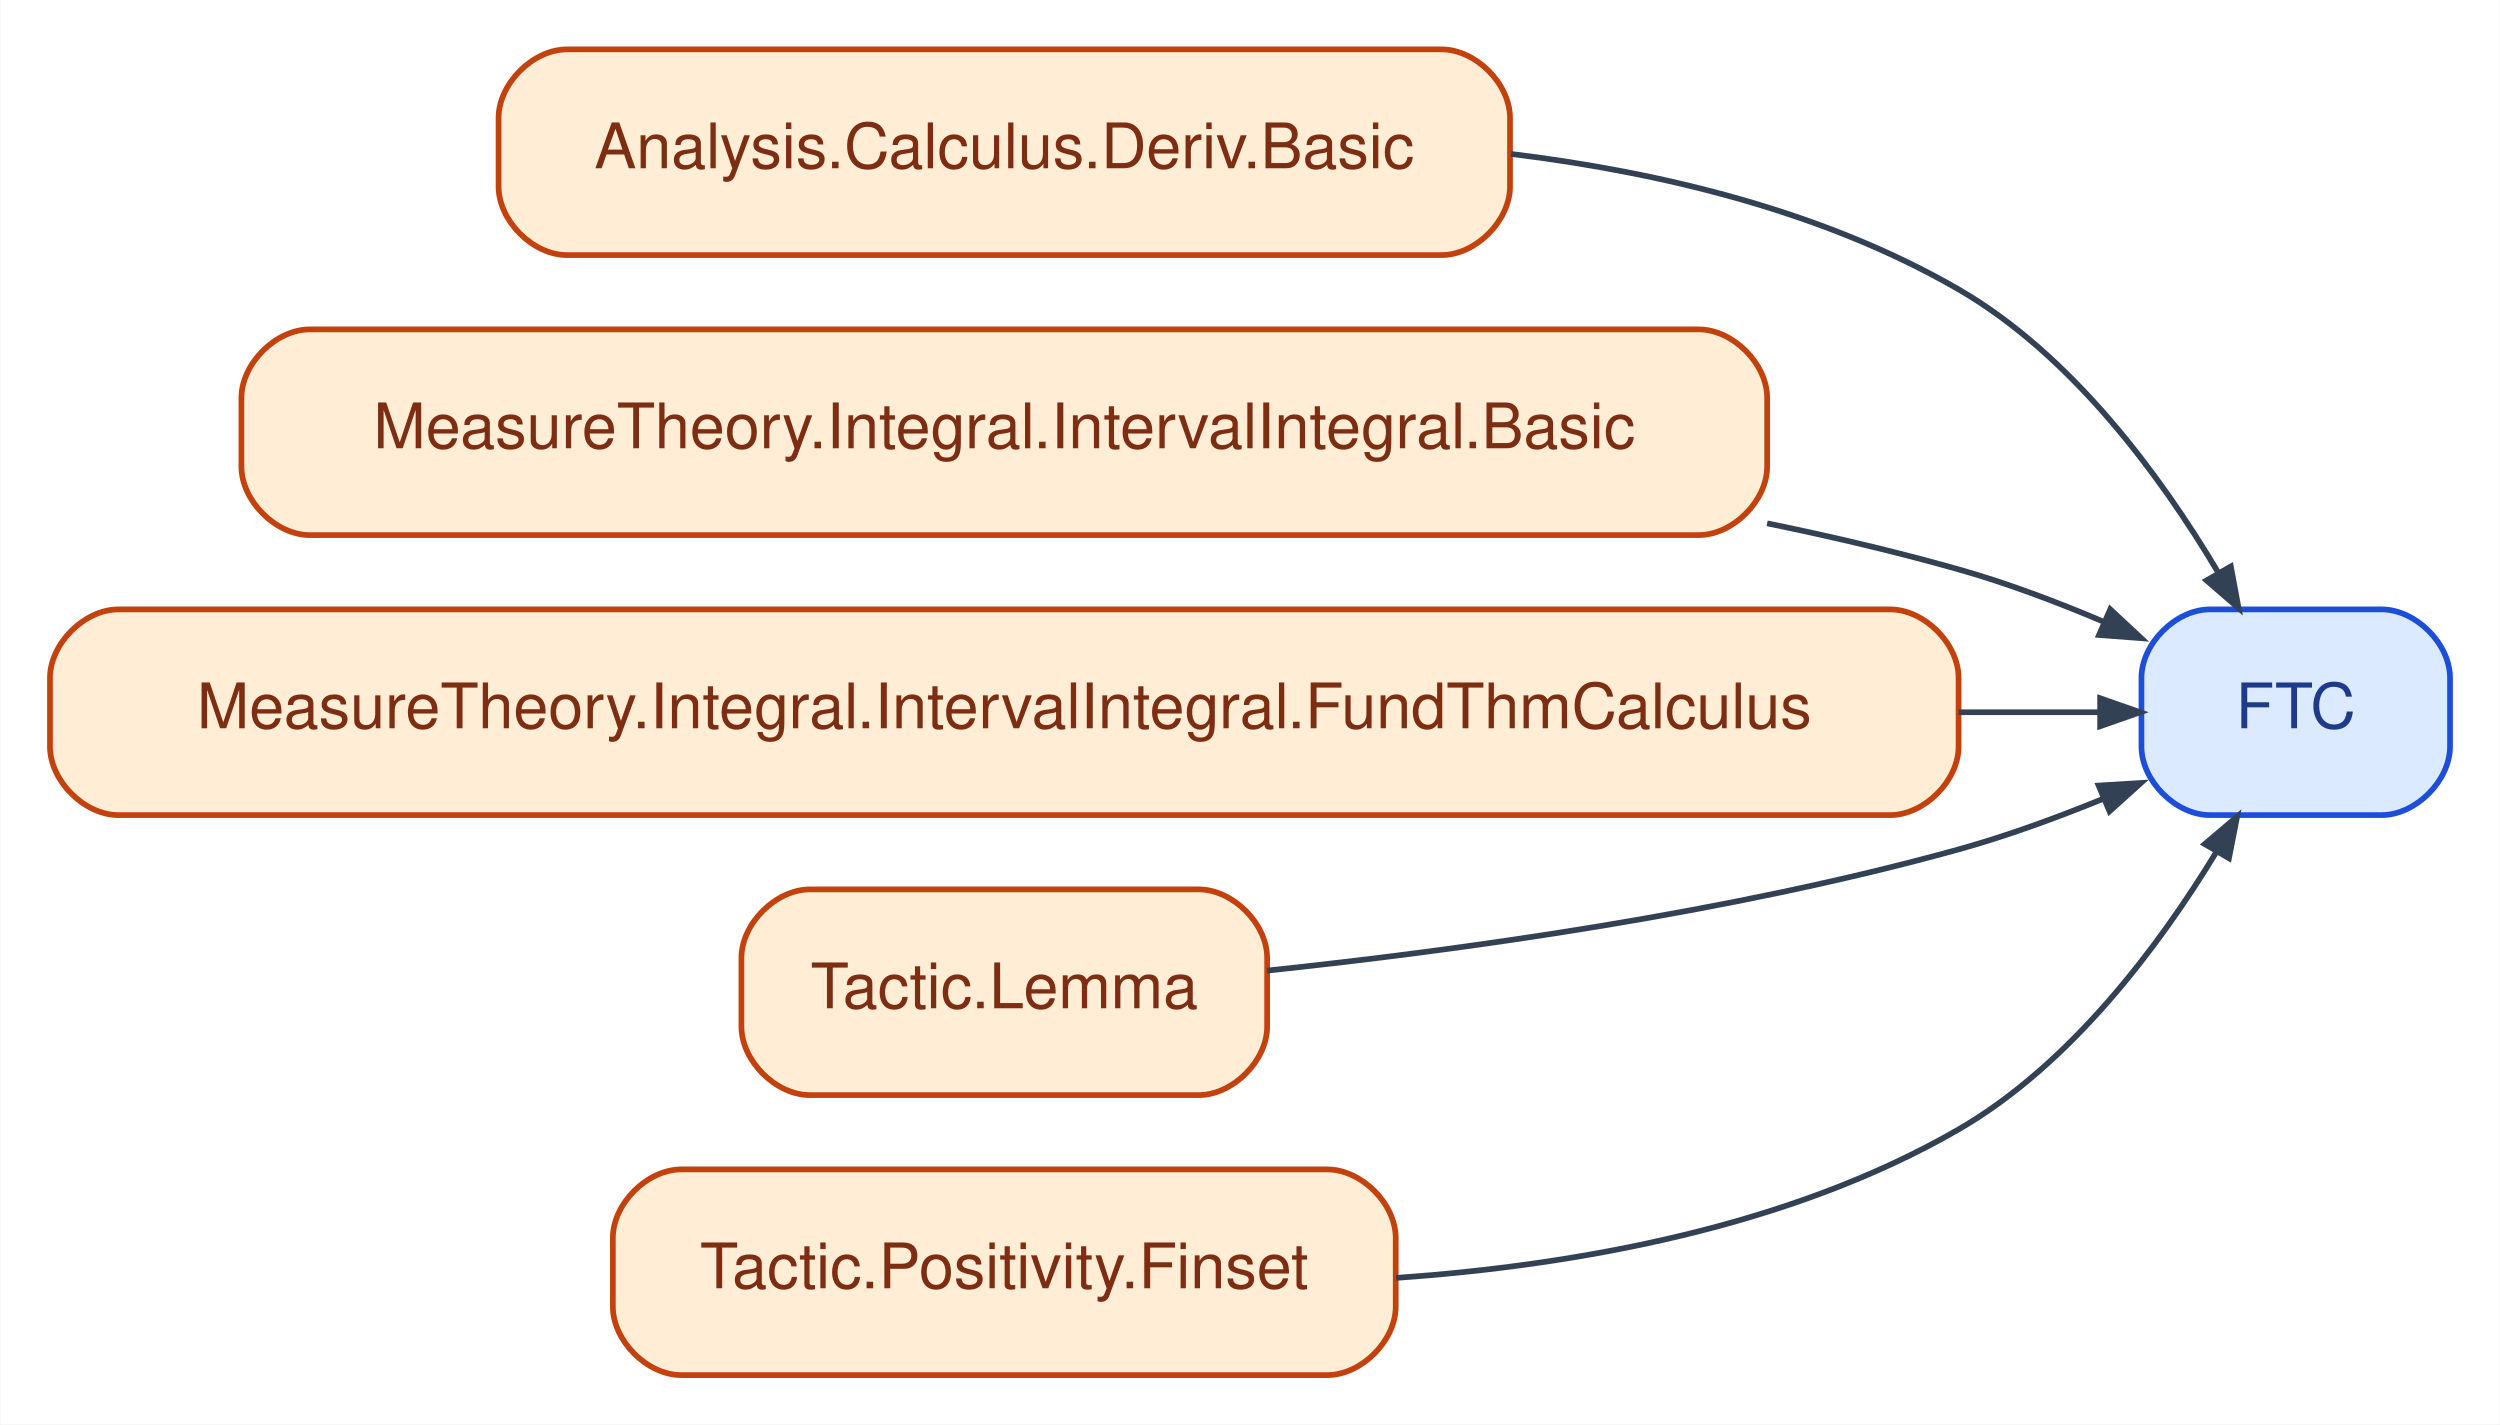
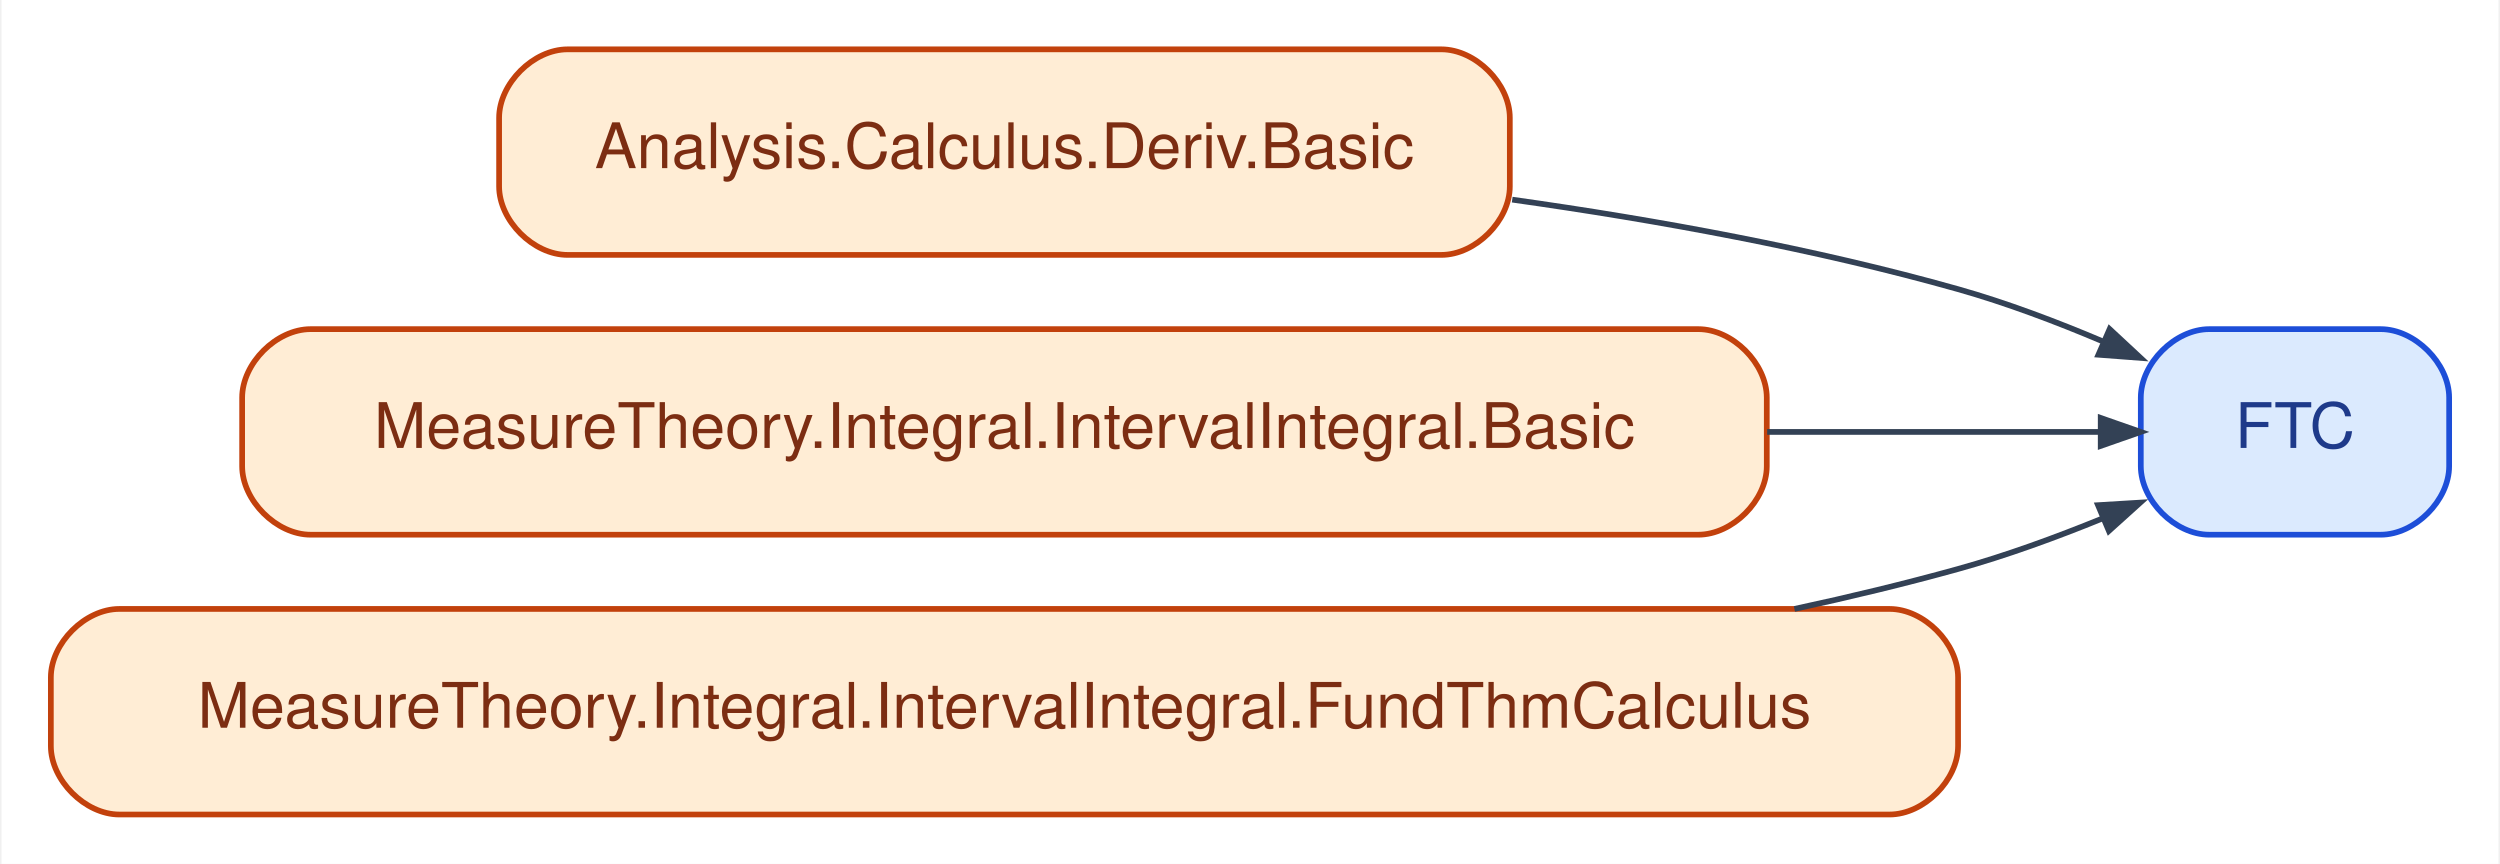
- <svg xmlns="http://www.w3.org/2000/svg" width="437pt" height="249pt" viewBox="0.00 0.00 437.28 249.28">
-   <g id="graph0" class="graph" transform="scale(1 1) rotate(0) translate(8.64 240.64)">
-     <polygon fill="white" stroke="transparent" points="-8.64,8.64 -8.64,-240.64 428.64,-240.64 428.64,8.64 -8.64,8.64" />
+ <svg xmlns="http://www.w3.org/2000/svg" width="437pt" height="151pt" viewBox="0.00 0.00 437.28 151.28">
+   <g id="graph0" class="graph" transform="scale(1 1) rotate(0) translate(8.64 142.64)">
+     <polygon fill="white" stroke="transparent" points="-8.64,8.64 -8.64,-142.64 428.64,-142.64 428.64,8.64 -8.64,8.64" />
    <g id="node1" class="node">
-       <path fill="#ffedd5" stroke="#c2410c" d="M243.5,-232C243.5,-232 90.5,-232 90.5,-232 84.5,-232 78.5,-226 78.5,-220 78.5,-220 78.5,-208 78.5,-208 78.5,-202 84.5,-196 90.5,-196 90.5,-196 243.5,-196 243.5,-196 249.5,-196 255.5,-202 255.5,-208 255.5,-208 255.5,-220 255.5,-220 255.5,-226 249.5,-232 243.5,-232" />
-       <text text-anchor="middle" x="167" y="-211.2" font-family="Helvetica,sans-Serif" font-size="11.00" fill="#7c2d12">Analysis.Calculus.Deriv.Basic</text>
+       <path fill="#ffedd5" stroke="#c2410c" d="M243.5,-134C243.5,-134 90.5,-134 90.5,-134 84.5,-134 78.5,-128 78.5,-122 78.5,-122 78.5,-110 78.5,-110 78.5,-104 84.5,-98 90.5,-98 90.5,-98 243.5,-98 243.5,-98 249.5,-98 255.5,-104 255.5,-110 255.5,-110 255.5,-122 255.5,-122 255.5,-128 249.5,-134 243.5,-134" />
+       <text text-anchor="middle" x="167" y="-113.2" font-family="Helvetica,sans-Serif" font-size="11.00" fill="#7c2d12">Analysis.Calculus.Deriv.Basic</text>
    </g>
-     <g id="node6" class="node">
-       <path fill="#dbeafe" stroke="#1d4ed8" d="M408,-134C408,-134 378,-134 378,-134 372,-134 366,-128 366,-122 366,-122 366,-110 366,-110 366,-104 372,-98 378,-98 378,-98 408,-98 408,-98 414,-98 420,-104 420,-110 420,-110 420,-122 420,-122 420,-128 414,-134 408,-134" />
-       <text text-anchor="middle" x="393" y="-113.2" font-family="Helvetica,sans-Serif" font-size="11.00" fill="#1e3a8a">FTC</text>
+     <g id="node4" class="node">
+       <path fill="#dbeafe" stroke="#1d4ed8" d="M408,-85C408,-85 378,-85 378,-85 372,-85 366,-79 366,-73 366,-73 366,-61 366,-61 366,-55 372,-49 378,-49 378,-49 408,-49 408,-49 414,-49 420,-55 420,-61 420,-61 420,-73 420,-73 420,-79 414,-85 408,-85" />
+       <text text-anchor="middle" x="393" y="-64.2" font-family="Helvetica,sans-Serif" font-size="11.00" fill="#1e3a8a">FTC</text>
+     </g>
+     <g id="edge3" class="edge">
+       <path fill="none" stroke="#334155" d="M255.92,-107.68C281.4,-104.09 309.06,-99.04 334,-92 342.41,-89.62 351.2,-86.31 359.33,-82.86" />
+       <polygon fill="#334155" stroke="#334155" points="360.54,-85.01 365.97,-79.96 358.58,-80.52 360.54,-85.01" />
+     </g>
+     <g id="node2" class="node">
+       <path fill="#ffedd5" stroke="#c2410c" d="M288.5,-85C288.5,-85 45.5,-85 45.5,-85 39.5,-85 33.5,-79 33.5,-73 33.5,-73 33.5,-61 33.5,-61 33.5,-55 39.5,-49 45.5,-49 45.5,-49 288.5,-49 288.5,-49 294.5,-49 300.5,-55 300.5,-61 300.5,-61 300.5,-73 300.5,-73 300.5,-79 294.5,-85 288.5,-85" />
+       <text text-anchor="middle" x="167" y="-64.2" font-family="Helvetica,sans-Serif" font-size="11.00" fill="#7c2d12">MeasureTheory.Integral.IntervalIntegral.Basic</text>
+     </g>
+     <g id="edge2" class="edge">
+       <path fill="none" stroke="#334155" d="M300.57,-67C322.19,-67 342.76,-67 358.89,-67" />
+       <polygon fill="#334155" stroke="#334155" points="358.98,-69.45 365.98,-67 358.98,-64.55 358.98,-69.45" />
+     </g>
+     <g id="node3" class="node">
+       <path fill="#ffedd5" stroke="#c2410c" d="M322,-36C322,-36 12,-36 12,-36 6,-36 0,-30 0,-24 0,-24 0,-12 0,-12 0,-6 6,0 12,0 12,0 322,0 322,0 328,0 334,-6 334,-12 334,-12 334,-24 334,-24 334,-30 328,-36 322,-36" />
+       <text text-anchor="middle" x="167" y="-15.2" font-family="Helvetica,sans-Serif" font-size="11.00" fill="#7c2d12">MeasureTheory.Integral.IntervalIntegral.FundThmCalculus</text>
    </g>
    <g id="edge1" class="edge">
-       <path fill="none" stroke="#334155" d="M255.69,-213.7C282.25,-210.45 310.56,-203.57 334,-190 353.83,-178.52 369.35,-157.38 379.33,-140.63" />
-       <polygon fill="#334155" stroke="#334155" points="381.64,-141.51 383,-134.22 377.39,-139.07 381.64,-141.51" />
-     </g>
-     <g id="node2" class="node">
-       <path fill="#ffedd5" stroke="#c2410c" d="M288.5,-183C288.5,-183 45.5,-183 45.5,-183 39.5,-183 33.5,-177 33.5,-171 33.5,-171 33.5,-159 33.5,-159 33.5,-153 39.5,-147 45.5,-147 45.5,-147 288.5,-147 288.5,-147 294.5,-147 300.5,-153 300.5,-159 300.5,-159 300.5,-171 300.5,-171 300.5,-177 294.5,-183 288.5,-183" />
-       <text text-anchor="middle" x="167" y="-162.2" font-family="Helvetica,sans-Serif" font-size="11.00" fill="#7c2d12">MeasureTheory.Integral.IntervalIntegral.Basic</text>
-     </g>
-     <g id="edge2" class="edge">
-       <path fill="none" stroke="#334155" d="M300.5,-149.06C311.91,-146.72 323.21,-144.05 334,-141 342.41,-138.62 351.2,-135.31 359.33,-131.86" />
-       <polygon fill="#334155" stroke="#334155" points="360.54,-134.01 365.97,-128.96 358.58,-129.52 360.54,-134.01" />
-     </g>
-     <g id="node3" class="node">
-       <path fill="#ffedd5" stroke="#c2410c" d="M322,-134C322,-134 12,-134 12,-134 6,-134 0,-128 0,-122 0,-122 0,-110 0,-110 0,-104 6,-98 12,-98 12,-98 322,-98 322,-98 328,-98 334,-104 334,-110 334,-110 334,-122 334,-122 334,-128 328,-134 322,-134" />
-       <text text-anchor="middle" x="167" y="-113.2" font-family="Helvetica,sans-Serif" font-size="11.00" fill="#7c2d12">MeasureTheory.Integral.IntervalIntegral.FundThmCalculus</text>
-     </g>
-     <g id="edge4" class="edge">
-       <path fill="none" stroke="#334155" d="M334.02,-116C342.95,-116 351.28,-116 358.69,-116" />
-       <polygon fill="#334155" stroke="#334155" points="358.77,-118.45 365.77,-116 358.77,-113.55 358.77,-118.45" />
-     </g>
-     <g id="node4" class="node">
-       <path fill="#ffedd5" stroke="#c2410c" d="M201,-85C201,-85 133,-85 133,-85 127,-85 121,-79 121,-73 121,-73 121,-61 121,-61 121,-55 127,-49 133,-49 133,-49 201,-49 201,-49 207,-49 213,-55 213,-61 213,-61 213,-73 213,-73 213,-79 207,-85 201,-85" />
-       <text text-anchor="middle" x="167" y="-64.2" font-family="Helvetica,sans-Serif" font-size="11.00" fill="#7c2d12">Tactic.Lemma</text>
-     </g>
-     <g id="edge3" class="edge">
-       <path fill="none" stroke="#334155" d="M213,-70.79C246.75,-74.35 293.84,-80.85 334,-92 342.37,-94.32 351.15,-97.53 359.27,-100.84" />
-       <polygon fill="#334155" stroke="#334155" points="358.51,-103.17 365.91,-103.62 360.41,-98.66 358.51,-103.17" />
-     </g>
-     <g id="node5" class="node">
-       <path fill="#ffedd5" stroke="#c2410c" d="M223.5,-36C223.5,-36 110.5,-36 110.5,-36 104.5,-36 98.5,-30 98.5,-24 98.5,-24 98.5,-12 98.5,-12 98.5,-6 104.5,0 110.5,0 110.5,0 223.5,0 223.5,0 229.5,0 235.5,-6 235.5,-12 235.5,-12 235.5,-24 235.5,-24 235.5,-30 229.5,-36 223.5,-36" />
-       <text text-anchor="middle" x="167" y="-15.2" font-family="Helvetica,sans-Serif" font-size="11.00" fill="#7c2d12">Tactic.Positivity.Finset</text>
-     </g>
-     <g id="edge5" class="edge">
-       <path fill="none" stroke="#334155" d="M235.57,-17.01C267.27,-19.24 304.48,-25.93 334,-43 353.54,-54.31 369.01,-74.96 379.04,-91.42" />
-       <polygon fill="#334155" stroke="#334155" points="377.08,-92.93 382.74,-97.73 381.31,-90.45 377.08,-92.93" />
+       <path fill="none" stroke="#334155" d="M305.34,-36C315.1,-38.1 324.73,-40.43 334,-43 342.37,-45.32 351.15,-48.53 359.27,-51.84" />
+       <polygon fill="#334155" stroke="#334155" points="358.51,-54.17 365.91,-54.62 360.41,-49.66 358.51,-54.17" />
    </g>
  </g>
</svg>
